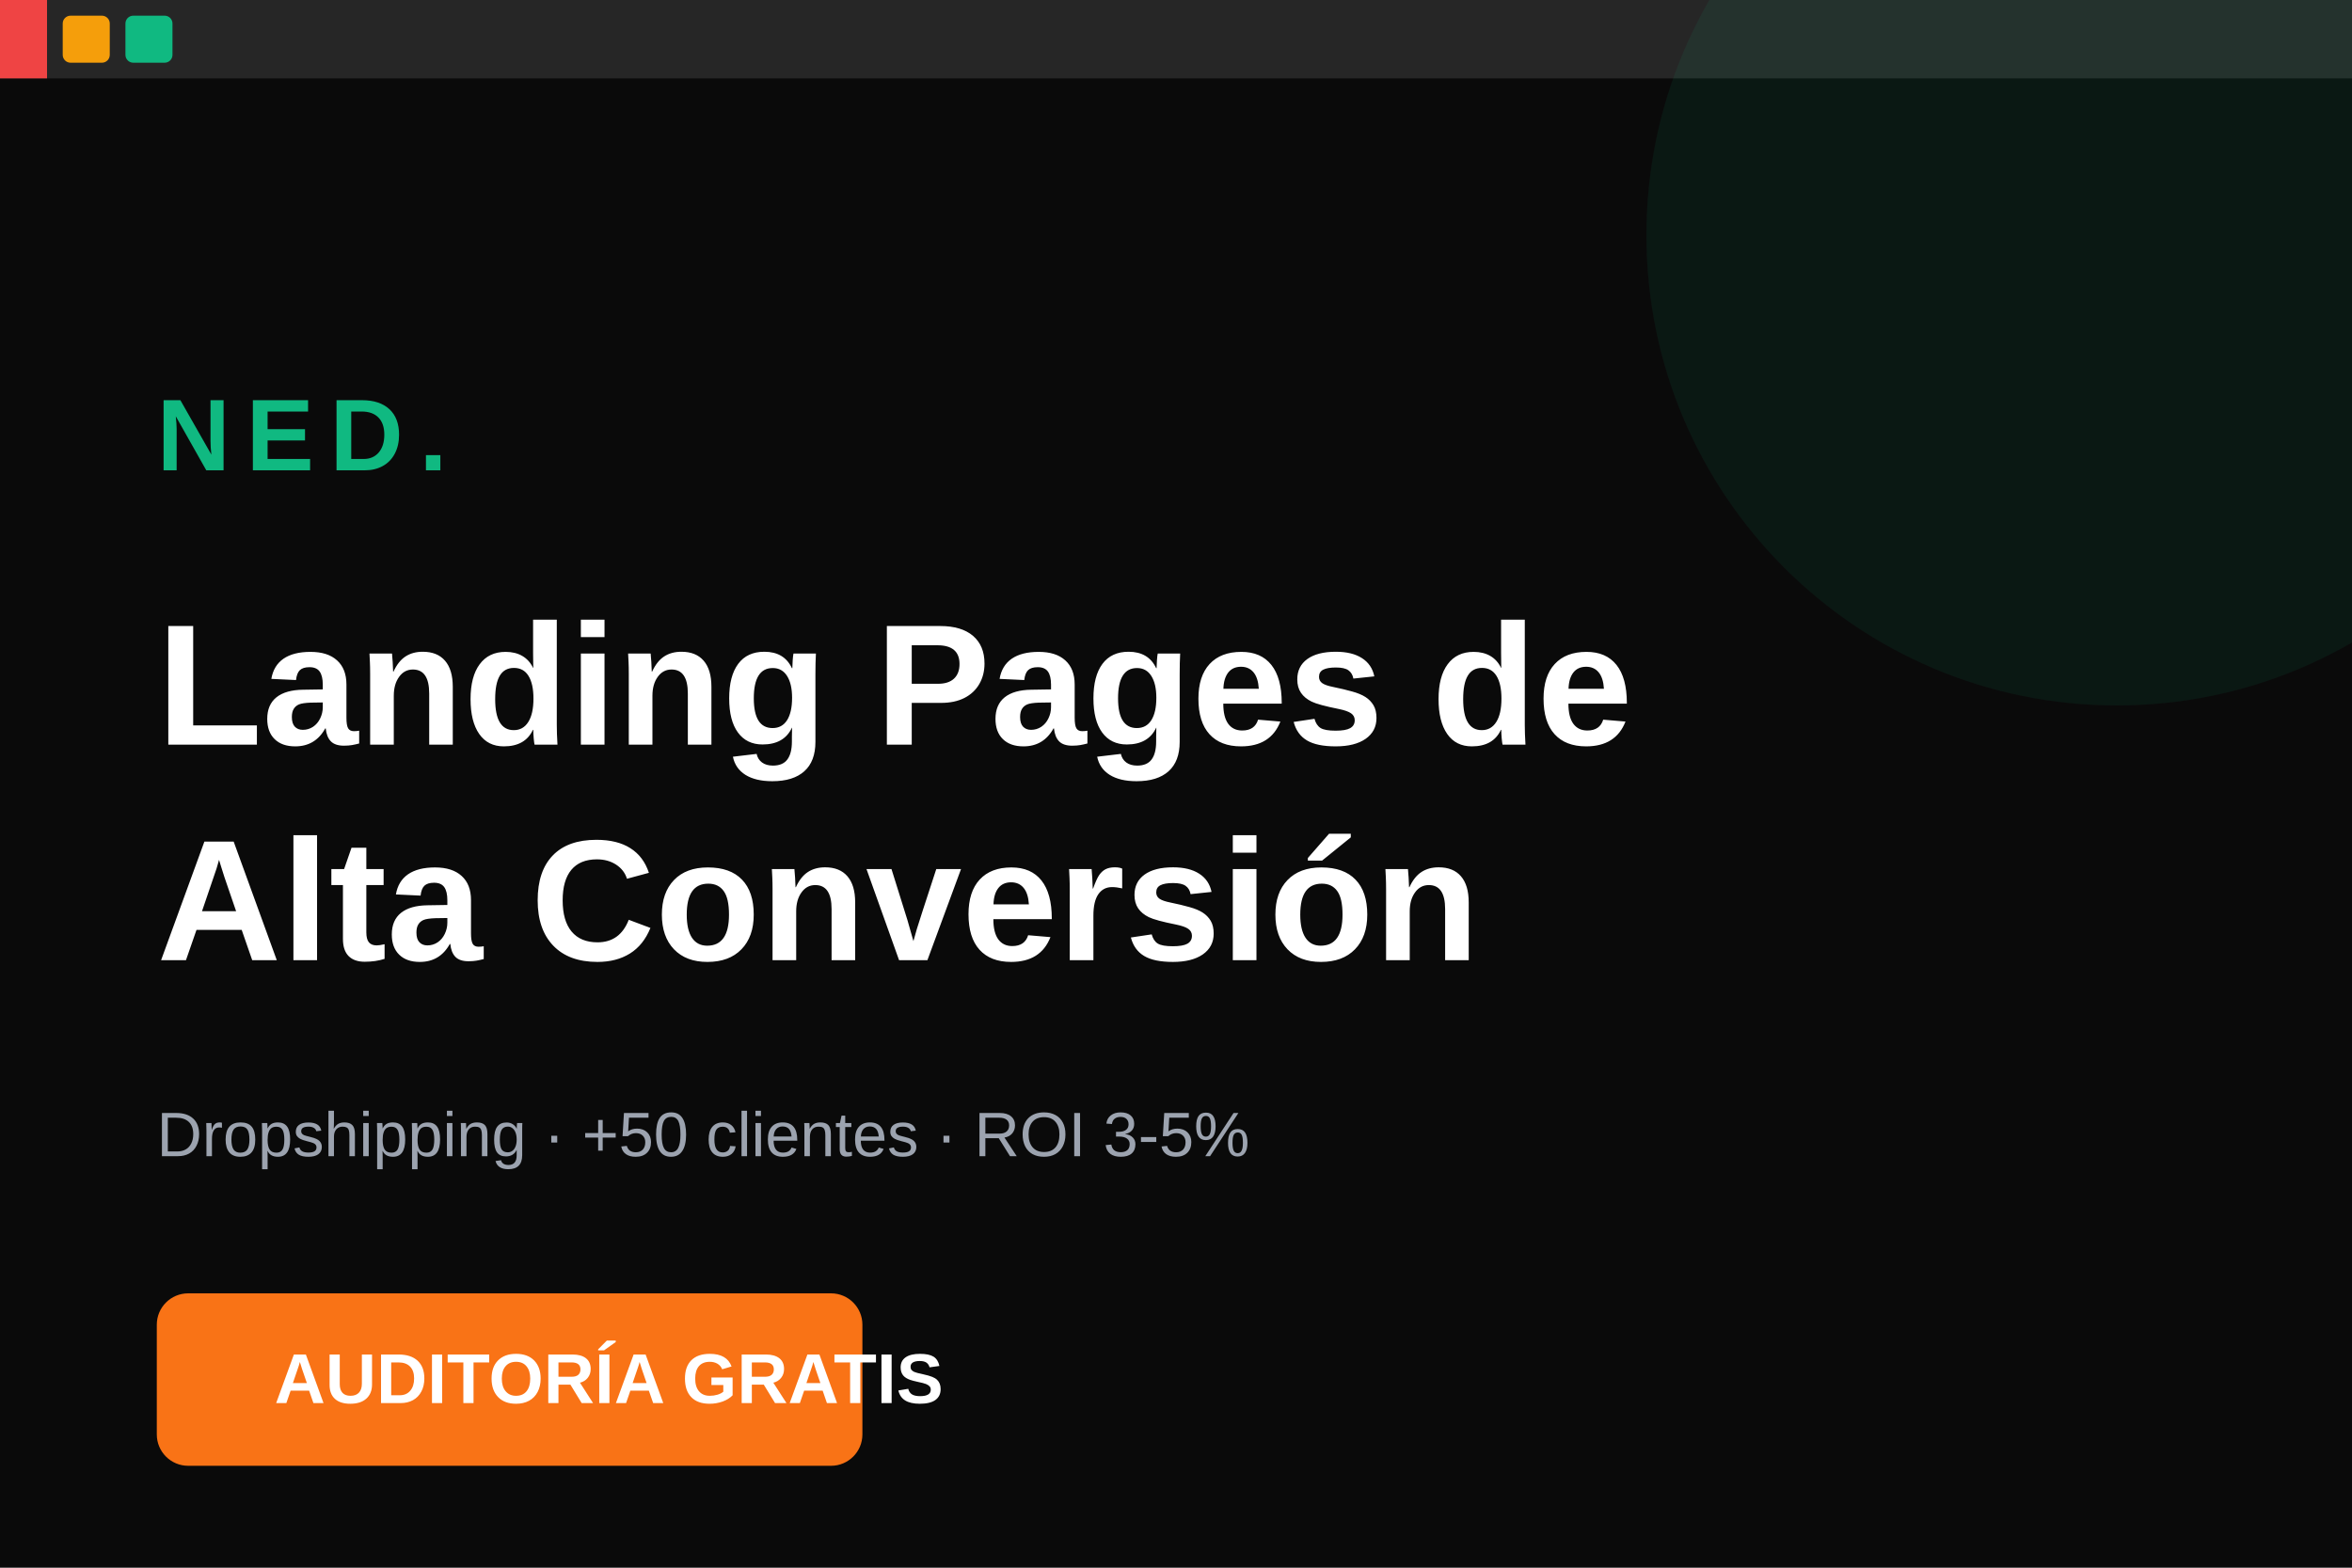
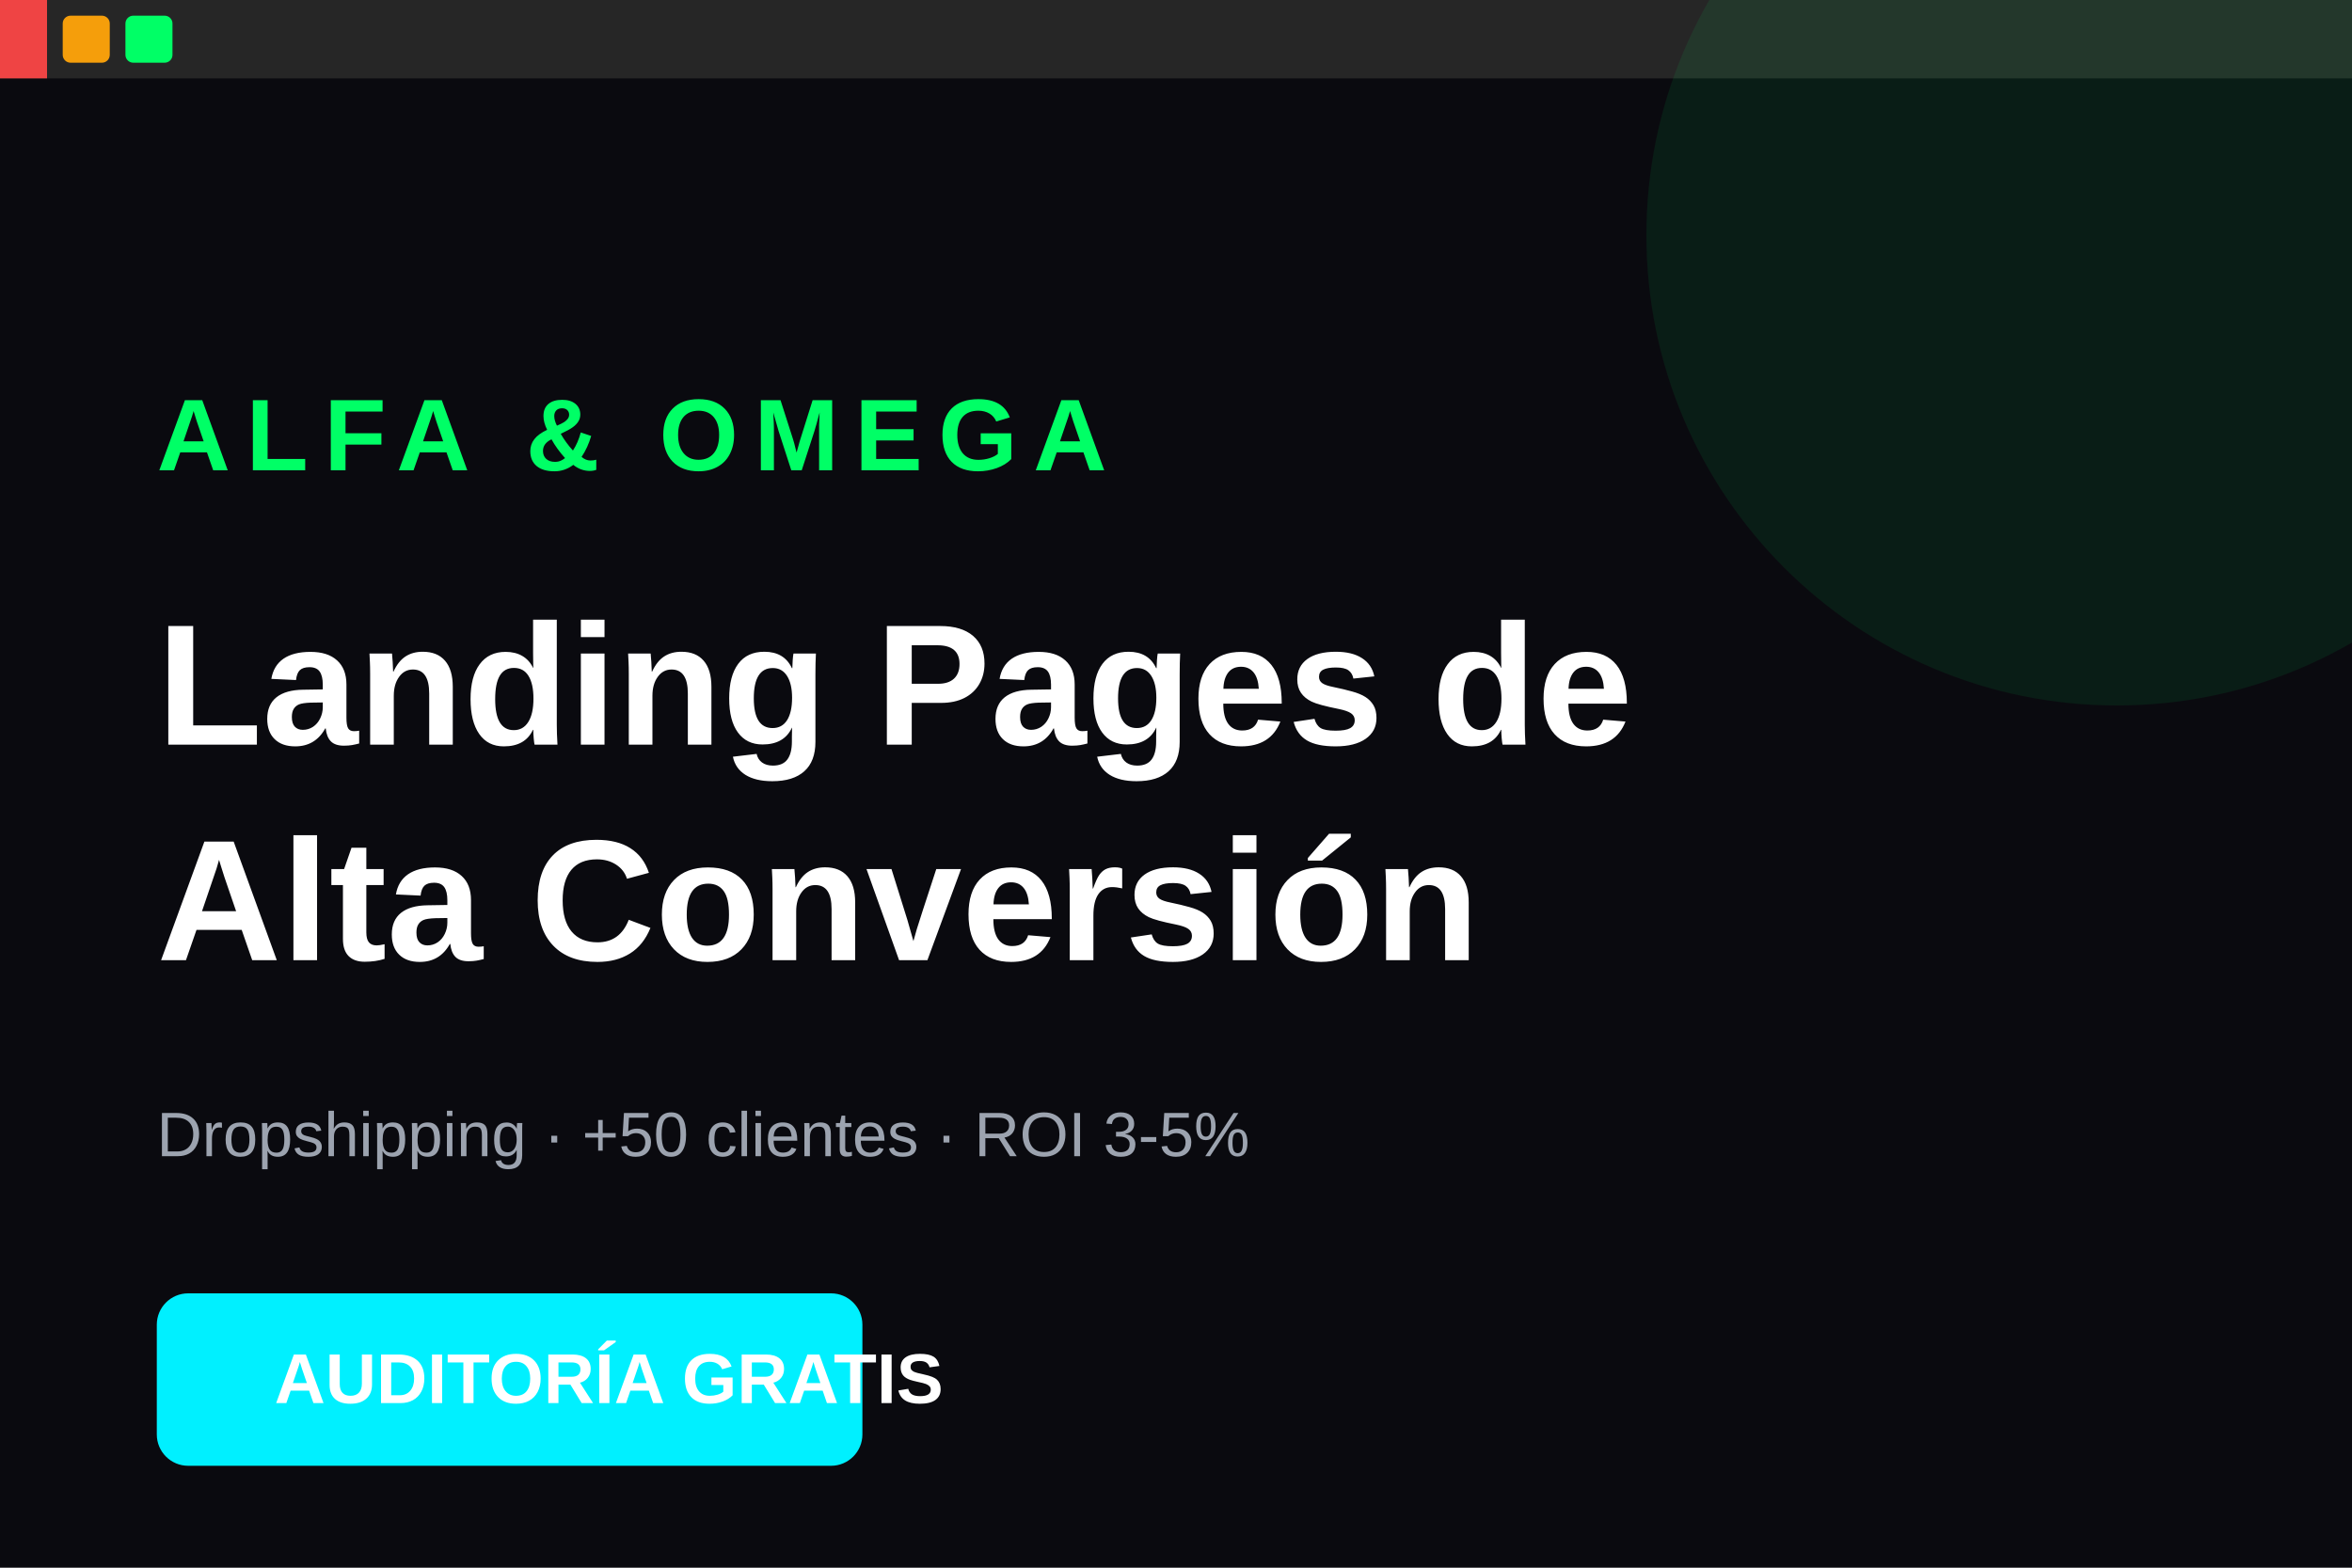
<svg xmlns="http://www.w3.org/2000/svg" width="600" height="400" viewBox="0 0 600 400">
-   <rect width="600" height="400" fill="#0A0A0A" />
+   <rect width="600" height="400" fill="#0A0A0F" />
  <rect width="600" height="20" fill="#262626" />
  <rect x="0" y="0" width="12" height="20" fill="#EF4444" />
  <rect x="16" y="4" width="12" height="12" fill="#F59E0B" rx="2" />
-   <rect x="32" y="4" width="12" height="12" fill="#10B981" rx="2" />
-   <circle cx="540" cy="60" r="120" fill="#10B981" opacity="0.08" />
-   <text x="40" y="120" fill="#10B981" font-family="Arial, sans-serif" font-size="26" font-weight="bold" letter-spacing="4">NED.</text>
+   <rect x="32" y="4" width="12" height="12" fill="#00FF66" rx="2" />
+   <circle cx="540" cy="60" r="120" fill="#00FF66" opacity="0.08" />
+   <text x="40" y="120" fill="#00FF66" font-family="Arial, sans-serif" font-size="26" font-weight="bold" letter-spacing="4">ALFA &amp; OMEGA</text>
  <text x="40" y="190" fill="#FFFFFF" font-family="Arial, sans-serif" font-size="44" font-weight="bold">Landing Pages de</text>
  <text x="40" y="245" fill="#FFFFFF" font-family="Arial, sans-serif" font-size="44" font-weight="bold">Alta Conversión</text>
  <text x="40" y="295" fill="#9CA3AF" font-family="Arial, sans-serif" font-size="16">Dropshipping · +50 clientes · ROI 3-5%</text>
-   <rect x="40" y="330" width="180" height="44" rx="8" fill="#F97316" />
+   <rect x="40" y="330" width="180" height="44" rx="8" fill="#00F0FF" />
  <text x="70" y="358" fill="#fff" font-family="Arial, sans-serif" font-size="18" font-weight="bold">AUDITORÍA GRATIS</text>
</svg>
